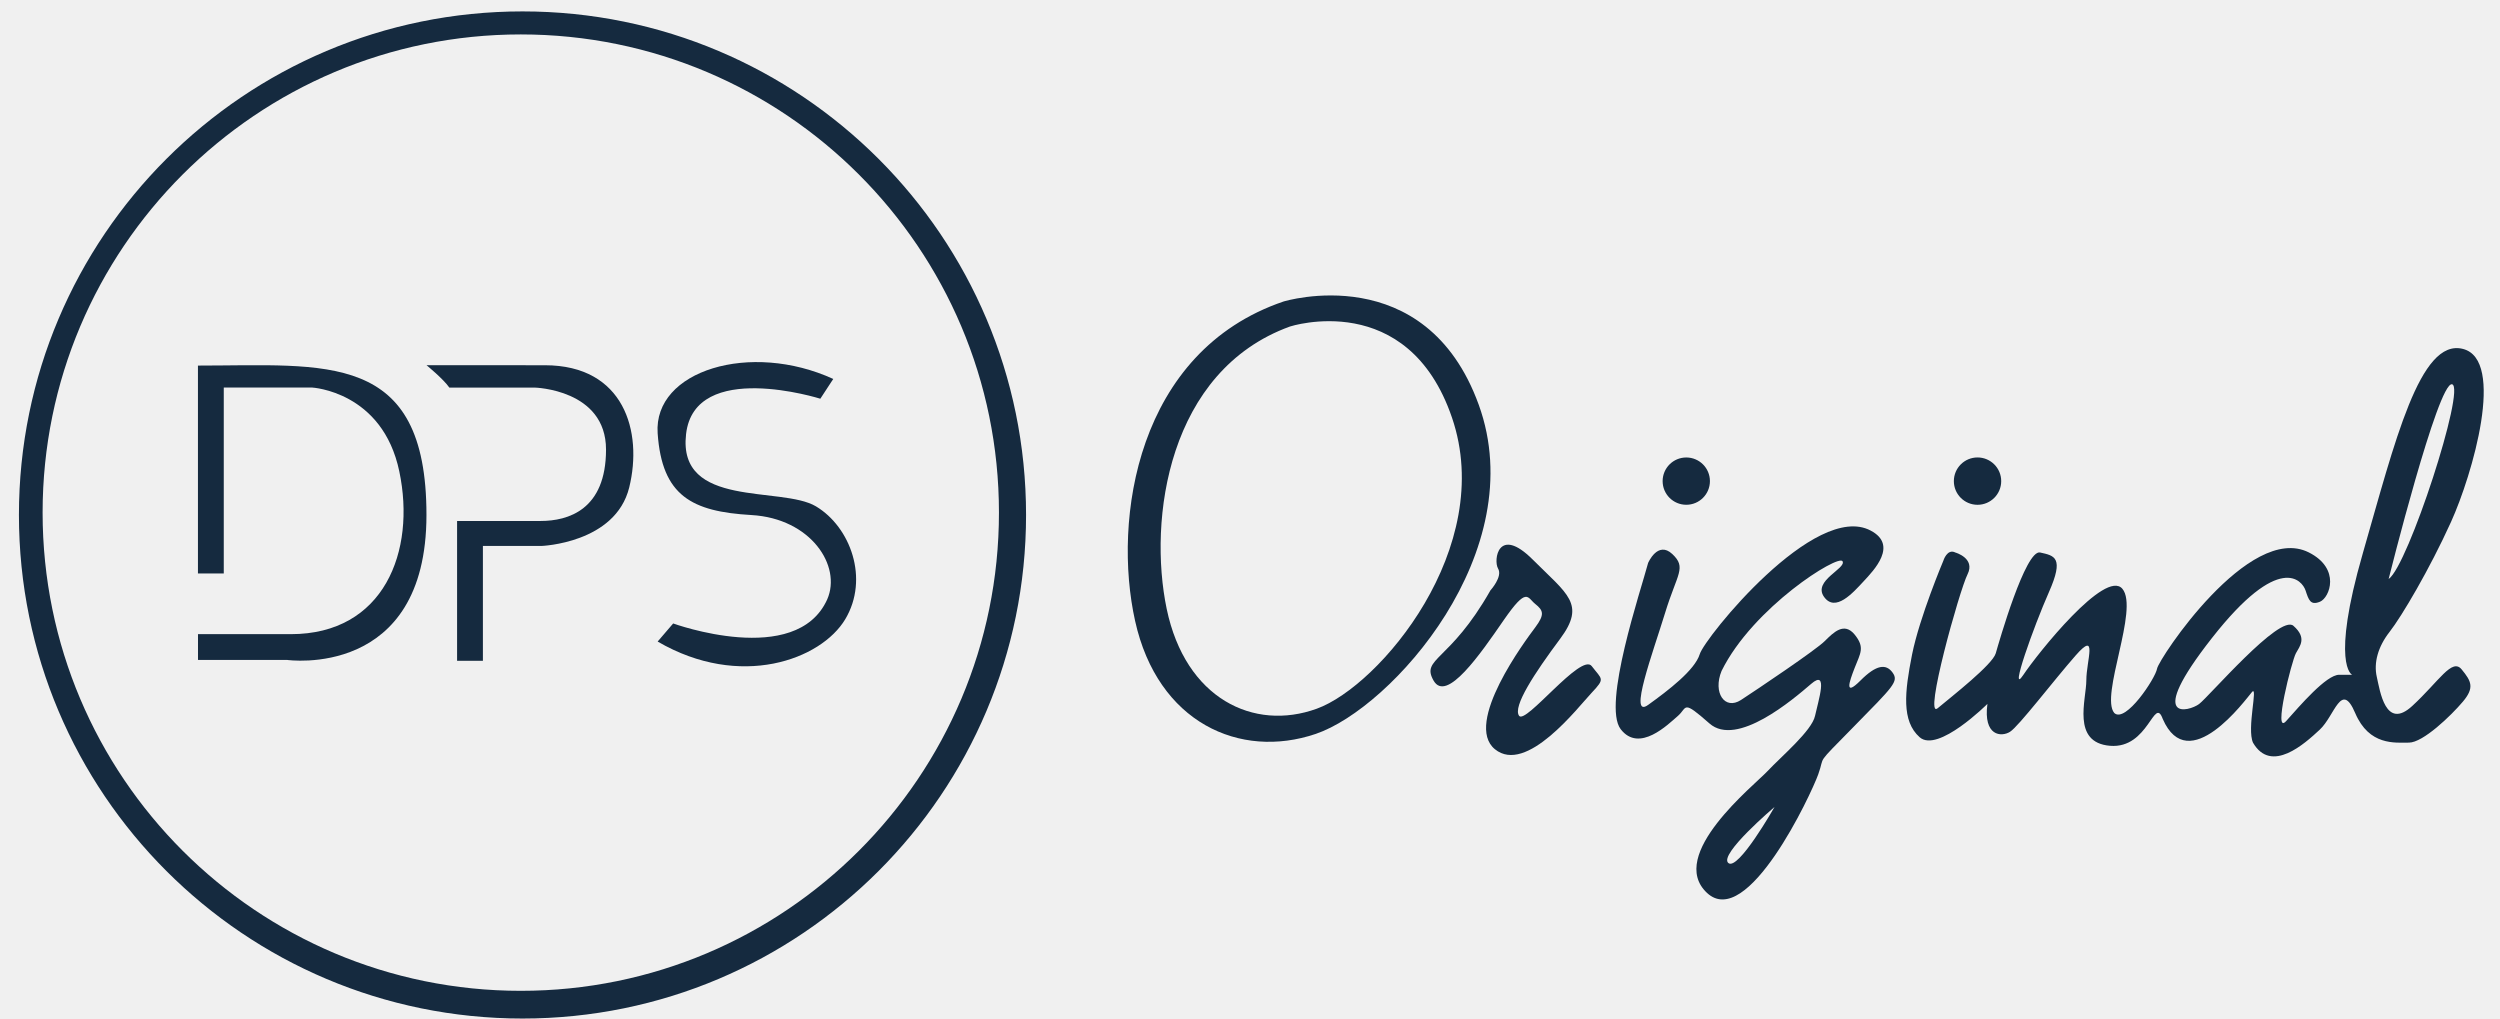
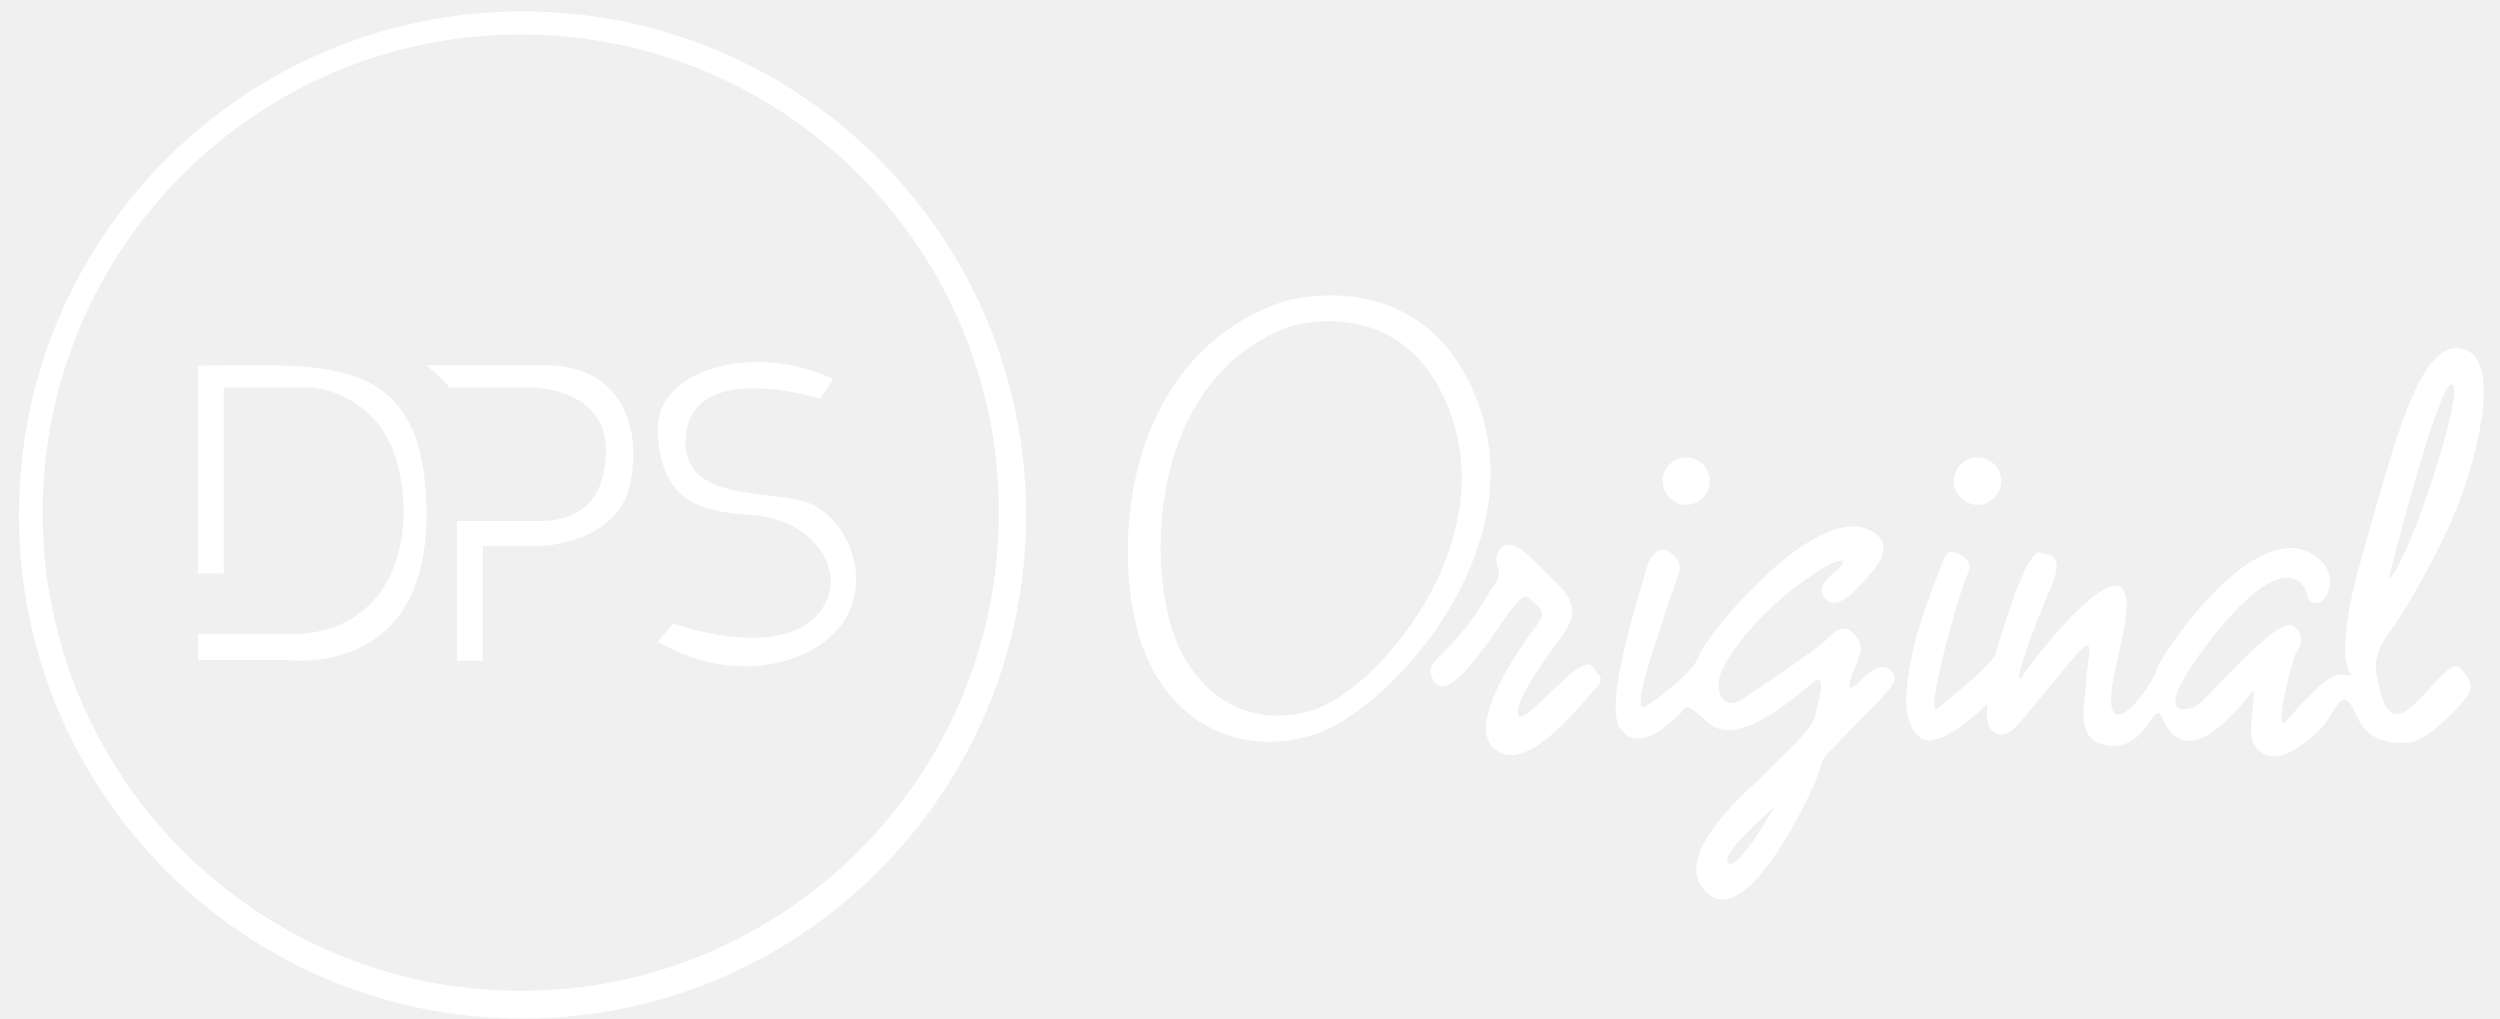
<svg xmlns="http://www.w3.org/2000/svg" version="1.1" id="Layer_1" x="0px" y="0px" width="95.355px" height="38.85px" viewBox="0 0 95.355 38.85" enable-background="new 0 0 95.355 38.85" xml:space="preserve">
  <g>
    <g>
      <g>
-         <path fill="#152A3F" d="M19.929,0.435c-10.607,0-19.207,8.598-19.207,19.207c0,10.606,8.6,19.207,19.207,19.207     c10.608,0,19.207-8.601,19.207-19.207C39.136,9.032,30.538,0.435,19.929,0.435z M19.865,37.792     c-10.074,0-18.24-8.166-18.24-18.24c0-10.071,8.166-18.239,18.24-18.239c10.071,0,18.237,8.168,18.237,18.239     C38.103,29.626,29.937,37.792,19.865,37.792z" />
-         <path fill="#152A3F" d="M7.552,24.188v0.983h3.398c0,0,5.316,0.757,5.316-5.53s-3.841-5.697-8.716-5.697c0,7.93,0,7.93,0,7.93     h0.985v-7.092h3.372c0,0,2.686,0.146,3.324,3.201c0.641,3.053-0.591,6.205-4.137,6.205H7.552z" />
-         <path fill="#152A3F" d="M16.268,13.929c0,0,0.642,0.524,0.871,0.854h3.25c0,0,2.726,0.064,2.726,2.365     c0,2.297-1.444,2.723-2.495,2.723c-1.052,0-3.186,0-3.186,0v5.332h0.985v-4.379h2.231c0,0,2.824-0.1,3.35-2.232     c0.524-2.132-0.196-4.661-3.218-4.661C17.762,13.929,16.268,13.929,16.268,13.929z" />
-         <path fill="#152A3F" d="M31.782,14.454l-0.493,0.754c0,0-4.793-1.51-5.121,1.349c-0.328,2.854,3.644,1.969,4.957,2.758     c1.312,0.787,2.036,2.758,1.116,4.301s-4.006,2.691-7.157,0.854l0.592-0.69c0,0,4.694,1.709,5.876-0.918     c0.559-1.279-0.623-3.086-2.889-3.217c-2.267-0.131-3.414-0.724-3.579-3.119C24.919,14.126,28.629,13.009,31.782,14.454z" />
+         <path fill="#FFFFFF" d="M19.929,0.435c-10.607,0-19.207,8.599-19.207,19.207c0,10.606,8.6,19.207,19.207,19.207     s19.207-8.601,19.207-19.207C39.136,9.032,30.538,0.435,19.929,0.435z M19.865,37.792c-10.074,0-18.24-8.166-18.24-18.24     c0-10.071,8.166-18.239,18.24-18.239c10.071,0,18.237,8.168,18.237,18.239C38.103,29.626,29.937,37.792,19.865,37.792z" />
+         <path fill="#FFFFFF" d="M7.552,24.188v0.983h3.398c0,0,5.316,0.757,5.316-5.53s-3.842-5.697-8.717-5.697c0,7.931,0,7.931,0,7.931     h0.985v-7.092h3.372c0,0,2.686,0.146,3.324,3.2c0.641,3.054-0.591,6.205-4.138,6.205H7.552z" />
+         <path fill="#FFFFFF" d="M16.268,13.929c0,0,0.642,0.524,0.871,0.854h3.25c0,0,2.726,0.063,2.726,2.364     c0,2.297-1.444,2.724-2.495,2.724c-1.052,0-3.186,0-3.186,0v5.332h0.984v-4.379h2.231c0,0,2.824-0.101,3.35-2.232     c0.524-2.132-0.195-4.661-3.218-4.661C17.762,13.929,16.268,13.929,16.268,13.929z" />
+         <path fill="#FFFFFF" d="M31.782,14.454l-0.493,0.754c0,0-4.793-1.51-5.121,1.349c-0.328,2.854,3.645,1.969,4.957,2.758     c1.312,0.787,2.036,2.759,1.116,4.302s-4.006,2.69-7.157,0.854l0.592-0.69c0,0,4.694,1.71,5.876-0.918     c0.56-1.278-0.622-3.086-2.889-3.217s-3.414-0.724-3.579-3.119C24.919,14.126,28.629,13.009,31.782,14.454z" />
      </g>
      <g>
-         <path fill="#152A3F" d="M56.402,15.438c-2.03-5.601-7.446-3.938-7.446-3.938c-5.601,1.906-6.523,8.308-5.661,12.183     c0.86,3.879,3.999,5.293,6.892,4.309C53.078,27.009,58.432,21.038,56.402,15.438z M50.223,27.032     c-2.399,0.871-5.007-0.381-5.723-3.807c-0.714-3.427,0.053-9.082,4.701-10.771c0,0,4.498-1.467,6.183,3.482     C57.072,20.888,52.625,26.163,50.223,27.032z" />
-         <path fill="#152A3F" d="M56.85,22.515c0,0,0.476-0.521,0.289-0.83c-0.184-0.31,0-1.662,1.324-0.34     c1.322,1.323,2.031,1.692,1.047,3.016c-0.986,1.324-1.816,2.588-1.57,2.94s2.369-2.418,2.771-1.895     c0.4,0.523,0.521,0.461,0,1.016c-0.523,0.554-2.492,3.138-3.693,2.154c-1.201-0.986,1.17-4.154,1.539-4.646     c0.369-0.494,0.31-0.646,0-0.894c-0.307-0.246-0.307-0.676-1.201,0.615c-0.891,1.293-2.184,3.17-2.676,2.309     C54.186,25.099,55.299,25.253,56.85,22.515z" />
-         <path fill="#152A3F" d="M92.01,26.925c-1.023,0.945-1.232-0.573-1.354-1.106c-0.123-0.533,0.04-1.148,0.491-1.723     c0.451-0.575,1.521-2.38,2.338-4.185c0.82-1.807,2.095-6.195,0.451-6.604c-1.639-0.41-2.584,3.526-3.813,7.795     c-1.23,4.264-0.41,4.635-0.41,4.635s0,0-0.492,0s-1.498,1.18-2.021,1.764c-0.521,0.586,0.215-2.307,0.37-2.584     c0.152-0.276,0.431-0.584-0.094-1.047c-0.522-0.461-3.229,2.709-3.6,2.984c-0.369,0.276-2.092,0.77,0.494-2.521     c2.582-3.293,3.442-2.186,3.567-1.815c0.123,0.368,0.185,0.584,0.554,0.432c0.368-0.154,0.801-1.262-0.431-1.881     c-2.276-1.144-5.723,4.063-5.785,4.434c-0.062,0.37-1.2,2.092-1.631,1.693c-0.555-0.648,0.953-3.971,0.308-4.738     c-0.646-0.77-3.23,2.461-3.783,3.291c-0.555,0.832,0.399-1.848,0.983-3.168c0.584-1.322,0.216-1.385-0.338-1.508     c-0.555-0.123-1.569,3.414-1.692,3.846c-0.123,0.431-1.66,1.631-2.215,2.094c-0.554,0.462,0.829-4.493,1.139-5.108     c0.307-0.615-0.463-0.83-0.463-0.83c-0.318-0.164-0.461,0.316-0.461,0.316s-0.902,2.135-1.191,3.569     c-0.285,1.437-0.408,2.543,0.289,3.16c0.697,0.613,2.584-1.272,2.584-1.272c-0.164,1.229,0.533,1.272,0.861,1.065     c0.33-0.205,1.641-1.928,2.504-2.912c0.861-0.983,0.408,0.203,0.408,0.943c0,0.738-0.572,2.379,0.903,2.502     c1.477,0.123,1.681-1.928,2.011-1.025c0.983,2.256,3.157-0.737,3.403-1.024c0.246-0.289-0.205,1.395,0.041,1.932     c0.697,1.193,1.97,0.037,2.543-0.496c0.576-0.533,0.822-1.887,1.354-0.635c0.533,1.25,1.52,1.127,2.051,1.127     c0.535,0,1.602-1.025,2.053-1.559c0.451-0.534,0.33-0.779-0.041-1.23C93.527,25.079,93.035,25.981,92.01,26.925z M93.527,14.657     c0.533,0.123-1.682,6.934-2.42,7.428C91.107,22.085,92.994,14.536,93.527,14.657z" />
-         <circle fill="#152A3F" cx="64.318" cy="18.351" r="0.902" />
-         <circle fill="#152A3F" cx="75.427" cy="18.351" r="0.903" />
-         <path fill="#152A3F" d="M72.186,25.653c-0.246-0.34-0.615-0.31-1.229,0.309c-0.617,0.615-0.431,0.062-0.215-0.491     c0.215-0.556,0.399-0.771,0-1.265c-0.402-0.492-0.802-0.092-1.142,0.246c-0.338,0.34-2.584,1.848-3.197,2.248     c-0.616,0.398-1.079-0.277-0.739-1.109c1.2-2.43,4.461-4.461,4.614-4.184c0.154,0.277-1.139,0.738-0.709,1.354     c0.433,0.615,1.109-0.153,1.509-0.584c0.401-0.43,1.323-1.385,0.276-1.938c-2.123-1.137-6.338,4.094-6.521,4.709     c-0.187,0.613-1.201,1.385-1.969,1.938c-0.771,0.556,0.184-2,0.646-3.508c0.461-1.508,0.83-1.723,0.275-2.246     c-0.556-0.521-0.923,0.341-0.923,0.341c-0.276,1.045-1.754,5.413-1.047,6.338c0.709,0.922,1.814-0.187,2.185-0.506     c0.369-0.322,0.153-0.634,1.201,0.288c1.045,0.925,3.198-0.922,3.877-1.506c0.676-0.586,0.274,0.646,0.151,1.218     c-0.121,0.569-1.291,1.551-1.809,2.104c-0.517,0.553-3.853,3.199-2.314,4.646c1.541,1.444,3.972-3.757,4.246-4.521     c0.277-0.768-0.153-0.279,1.355-1.818C72.217,26.177,72.432,25.991,72.186,25.653z M65.92,32.915     c-0.369-0.328,1.764-2.135,1.764-2.135S66.289,33.243,65.92,32.915z" />
+         <path fill="#FFFFFF" d="M56.402,15.438c-2.03-5.601-7.446-3.938-7.446-3.938c-5.601,1.906-6.522,8.308-5.661,12.183     c0.86,3.879,3.999,5.293,6.893,4.31C53.078,27.009,58.432,21.038,56.402,15.438z M50.223,27.032     c-2.399,0.87-5.008-0.382-5.724-3.808c-0.714-3.427,0.054-9.082,4.701-10.771c0,0,4.498-1.468,6.183,3.481     C57.072,20.888,52.625,26.163,50.223,27.032z" />
+         <path fill="#FFFFFF" d="M56.85,22.515c0,0,0.476-0.521,0.289-0.83c-0.185-0.31,0-1.662,1.323-0.34     c1.322,1.323,2.031,1.692,1.047,3.016c-0.985,1.324-1.815,2.589-1.569,2.94s2.369-2.418,2.771-1.895     c0.4,0.522,0.521,0.461,0,1.016c-0.522,0.554-2.492,3.138-3.692,2.154c-1.201-0.986,1.17-4.154,1.539-4.646     c0.368-0.494,0.31-0.646,0-0.894c-0.308-0.246-0.308-0.677-1.201,0.614c-0.892,1.293-2.185,3.17-2.676,2.31     C54.186,25.099,55.299,25.253,56.85,22.515z" />
+         <path fill="#FFFFFF" d="M92.01,26.925c-1.022,0.945-1.231-0.573-1.354-1.106c-0.123-0.532,0.04-1.147,0.491-1.723     s1.521-2.38,2.338-4.185c0.82-1.808,2.095-6.195,0.451-6.604c-1.64-0.41-2.584,3.526-3.813,7.795     c-1.229,4.265-0.41,4.635-0.41,4.635s0,0-0.491,0c-0.492,0-1.498,1.181-2.021,1.765c-0.521,0.586,0.215-2.308,0.37-2.584     c0.152-0.276,0.431-0.584-0.094-1.047c-0.522-0.461-3.229,2.709-3.601,2.983c-0.369,0.276-2.092,0.771,0.494-2.521     c2.582-3.293,3.442-2.187,3.567-1.815c0.123,0.368,0.185,0.584,0.554,0.433c0.368-0.154,0.801-1.263-0.431-1.882     c-2.276-1.144-5.724,4.063-5.785,4.435c-0.062,0.37-1.2,2.092-1.631,1.692c-0.556-0.647,0.953-3.971,0.308-4.737     c-0.646-0.771-3.229,2.461-3.783,3.291c-0.555,0.832,0.399-1.849,0.983-3.168c0.584-1.322,0.216-1.386-0.338-1.508     c-0.556-0.123-1.569,3.413-1.692,3.846c-0.123,0.431-1.66,1.631-2.215,2.094c-0.554,0.462,0.829-4.493,1.139-5.108     c0.308-0.614-0.463-0.829-0.463-0.829c-0.317-0.164-0.461,0.315-0.461,0.315s-0.901,2.135-1.19,3.569     c-0.285,1.437-0.408,2.543,0.289,3.16c0.696,0.612,2.584-1.272,2.584-1.272c-0.164,1.229,0.532,1.272,0.86,1.065     c0.33-0.205,1.642-1.929,2.504-2.912c0.861-0.983,0.408,0.203,0.408,0.942c0,0.738-0.572,2.38,0.903,2.502     c1.477,0.123,1.681-1.928,2.011-1.024c0.983,2.256,3.157-0.737,3.403-1.024c0.246-0.289-0.205,1.396,0.041,1.933     c0.696,1.192,1.97,0.037,2.543-0.496c0.576-0.533,0.821-1.888,1.354-0.635c0.533,1.25,1.521,1.127,2.051,1.127     c0.535,0,1.603-1.025,2.054-1.56s0.33-0.779-0.041-1.229C93.527,25.079,93.035,25.981,92.01,26.925z M93.527,14.657     c0.533,0.122-1.682,6.934-2.42,7.428C91.107,22.085,92.994,14.536,93.527,14.657z" />
+         <circle fill="#FFFFFF" cx="64.318" cy="18.351" r="0.902" />
+         <circle fill="#FFFFFF" cx="75.427" cy="18.351" r="0.903" />
+         <path fill="#FFFFFF" d="M72.186,25.653c-0.246-0.34-0.615-0.31-1.229,0.31c-0.617,0.615-0.431,0.062-0.215-0.491     c0.215-0.556,0.399-0.771,0-1.265c-0.402-0.492-0.802-0.092-1.142,0.246c-0.338,0.34-2.584,1.848-3.197,2.248     c-0.616,0.397-1.079-0.277-0.739-1.109c1.2-2.43,4.461-4.461,4.614-4.184c0.154,0.276-1.139,0.737-0.709,1.354     c0.433,0.615,1.109-0.153,1.509-0.584c0.401-0.43,1.323-1.385,0.276-1.938c-2.123-1.138-6.338,4.094-6.521,4.709     c-0.187,0.612-1.201,1.385-1.969,1.938c-0.771,0.556,0.184-2,0.646-3.508s0.83-1.724,0.275-2.246     c-0.556-0.521-0.923,0.341-0.923,0.341c-0.276,1.045-1.754,5.413-1.047,6.338c0.709,0.922,1.813-0.187,2.185-0.506     c0.369-0.322,0.153-0.634,1.201,0.288c1.045,0.925,3.198-0.922,3.877-1.506c0.676-0.586,0.274,0.646,0.151,1.218     c-0.121,0.569-1.291,1.551-1.81,2.104c-0.517,0.553-3.853,3.198-2.313,4.646c1.541,1.444,3.972-3.757,4.246-4.521     c0.276-0.769-0.153-0.279,1.354-1.818C72.217,26.177,72.432,25.991,72.186,25.653z M65.92,32.915     c-0.369-0.328,1.765-2.136,1.765-2.136S66.289,33.243,65.92,32.915z" />
      </g>
    </g>
  </g>
</svg>
